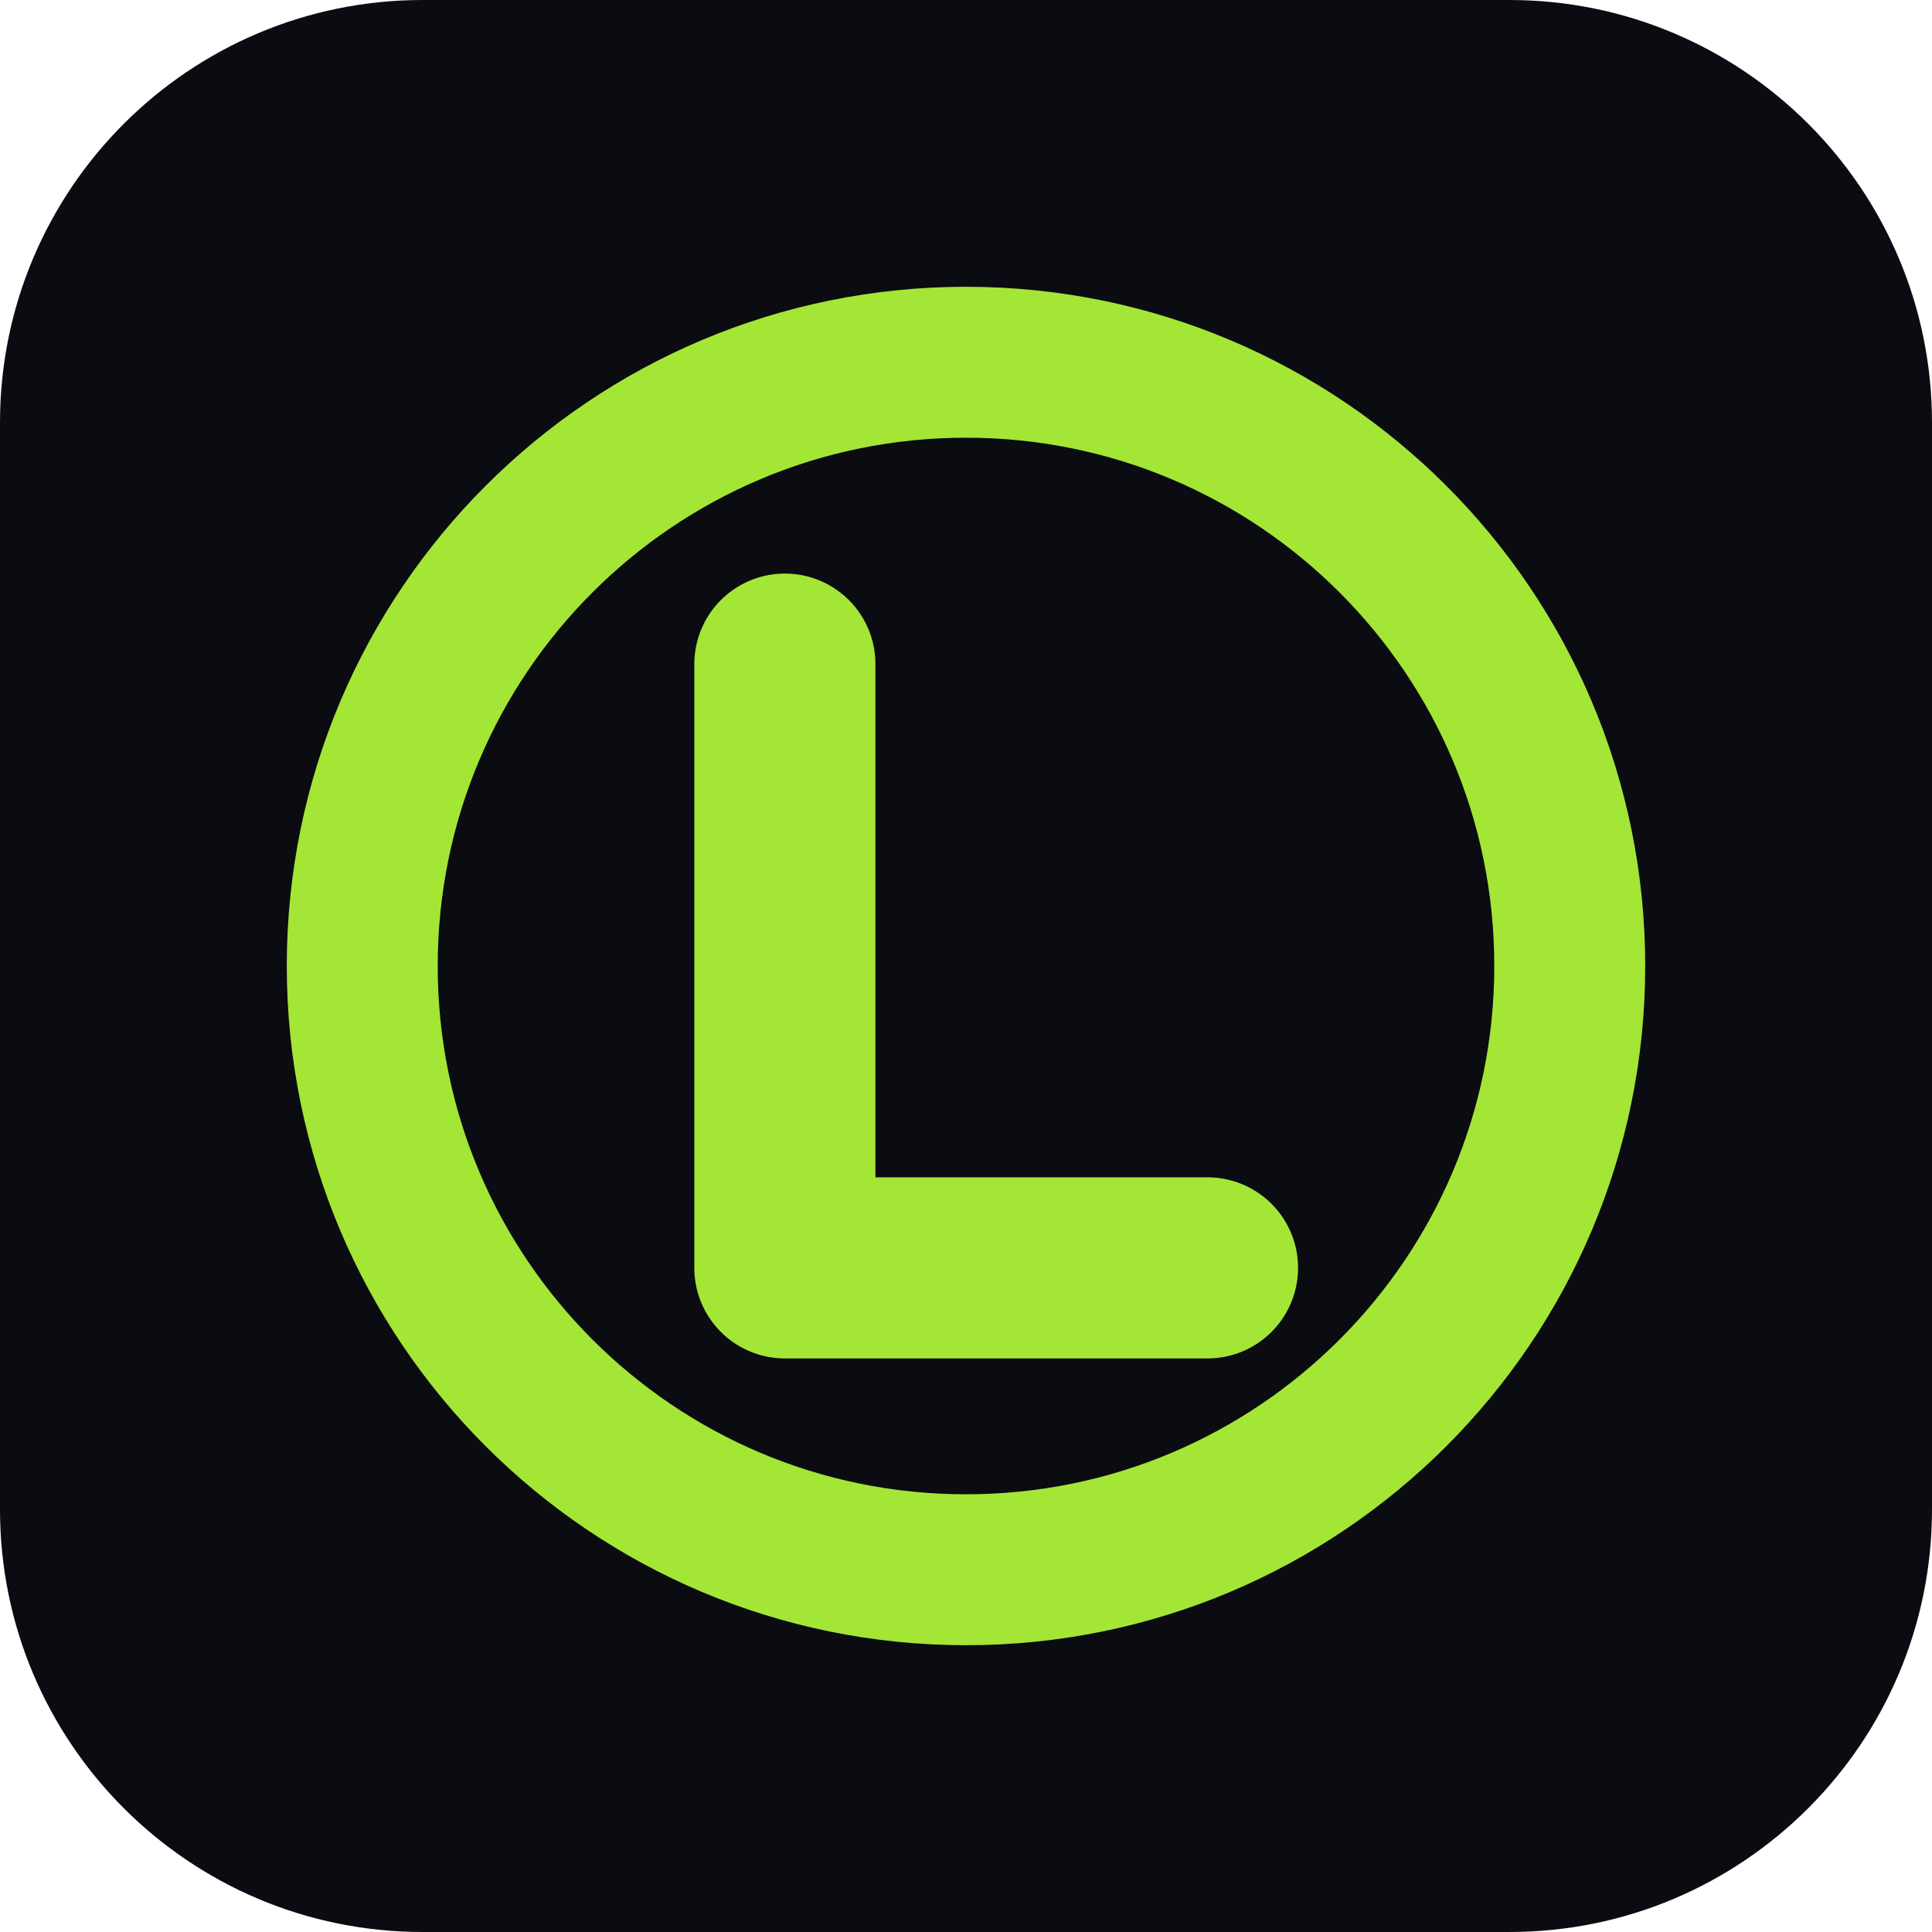
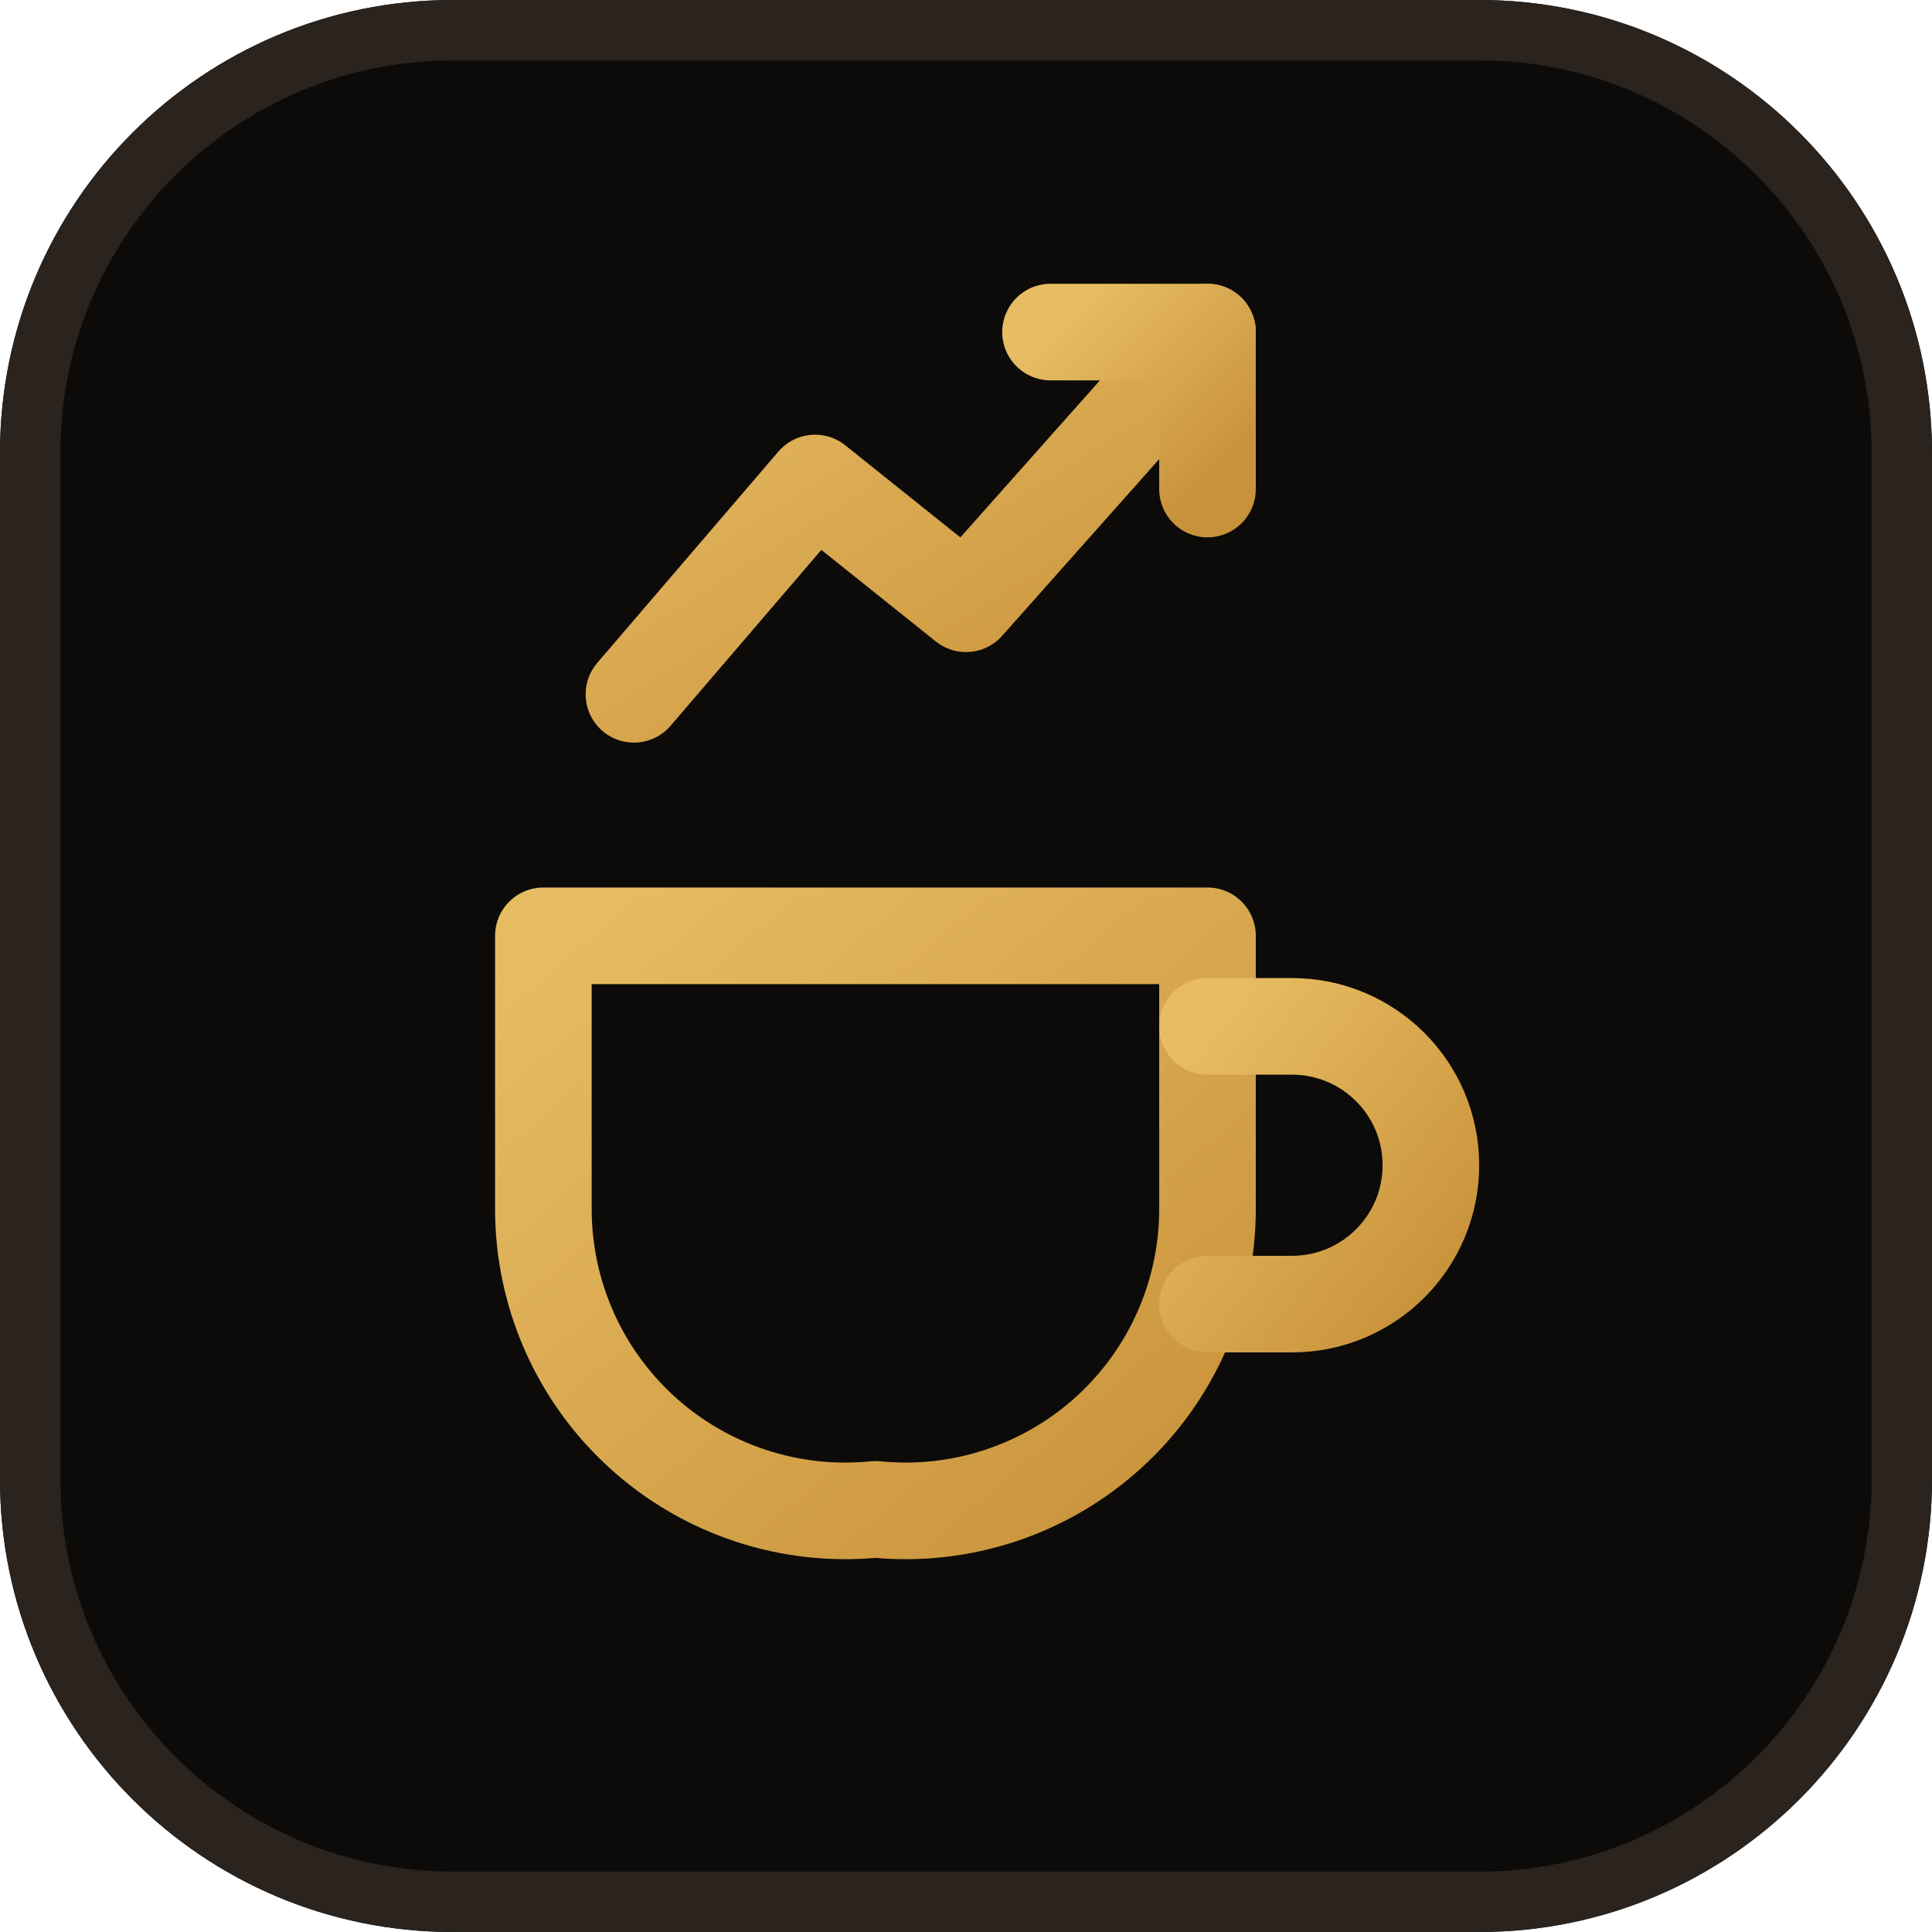
<svg xmlns="http://www.w3.org/2000/svg" viewBox="0 0 64 64">
-   <rect width="64" height="64" rx="14" fill="#0b0b12" />
-   <circle cx="32" cy="32" r="20" fill="none" stroke="#a3e635" stroke-width="5" />
-   <path d="M26 22v20h14" fill="none" stroke="#a3e635" stroke-width="6" stroke-linecap="round" stroke-linejoin="round" />
+   <defs>
+     <linearGradient id="brass" x1="0" y1="0" x2="1" y2="1">
+       <stop offset="0" stop-color="#E7BC63" />
+       <stop offset="1" stop-color="#C8923A" />
+     </linearGradient>
+   </defs>
+   <rect width="64" height="64" rx="15" fill="#0D0B09" />
+   <rect x="1" y="1" width="62" height="62" rx="14" fill="none" stroke="#2A231E" stroke-width="2" />
+   <path d="M18 31h22v9a10 10 0 0 1-11 10 10 10 0 0 1-11-10v-9Z" fill="none" stroke="url(#brass)" stroke-width="3.2" stroke-linejoin="round" />
+   <path d="M40 34h2.8a4.6 4.6 0 0 1 0 9.2H40" fill="none" stroke="url(#brass)" stroke-width="3.2" stroke-linecap="round" />
+   <path d="m21 23 6-7 5 4 8-9" fill="none" stroke="url(#brass)" stroke-width="3.2" stroke-linecap="round" stroke-linejoin="round" />
+   <path d="M40 11h-5.2M40 11v5.2" fill="none" stroke="url(#brass)" stroke-width="3.2" stroke-linecap="round" />
</svg>
